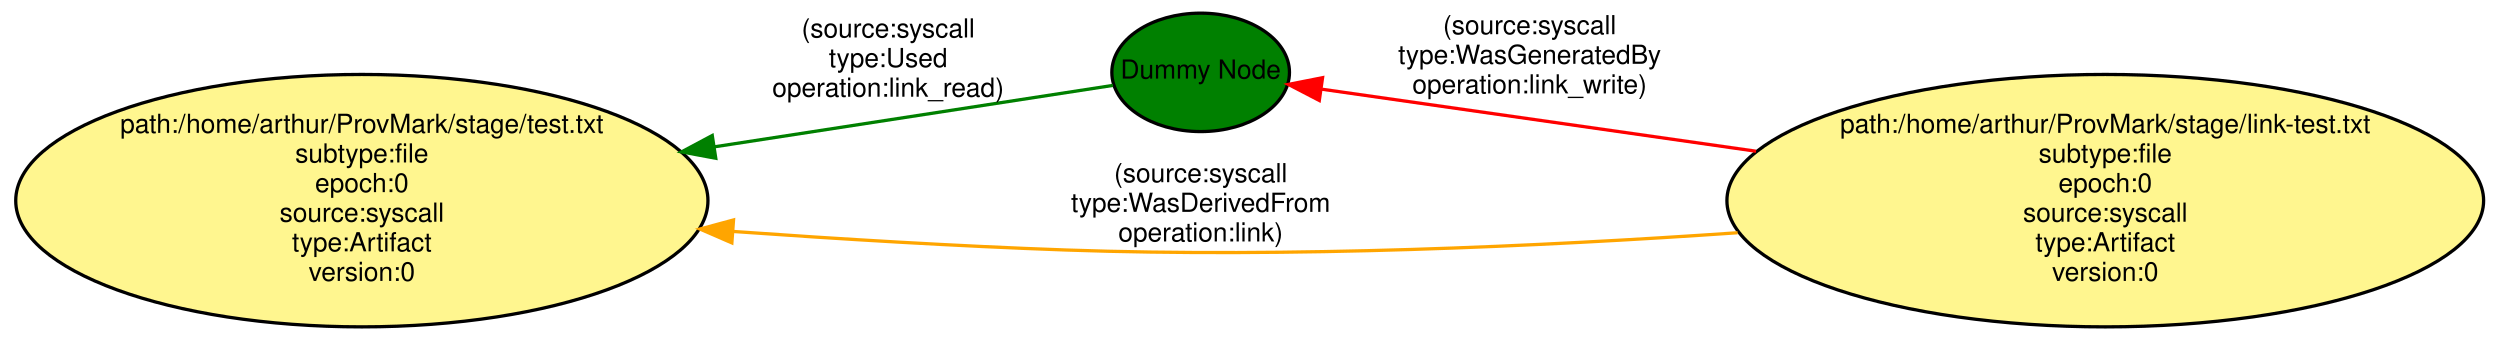
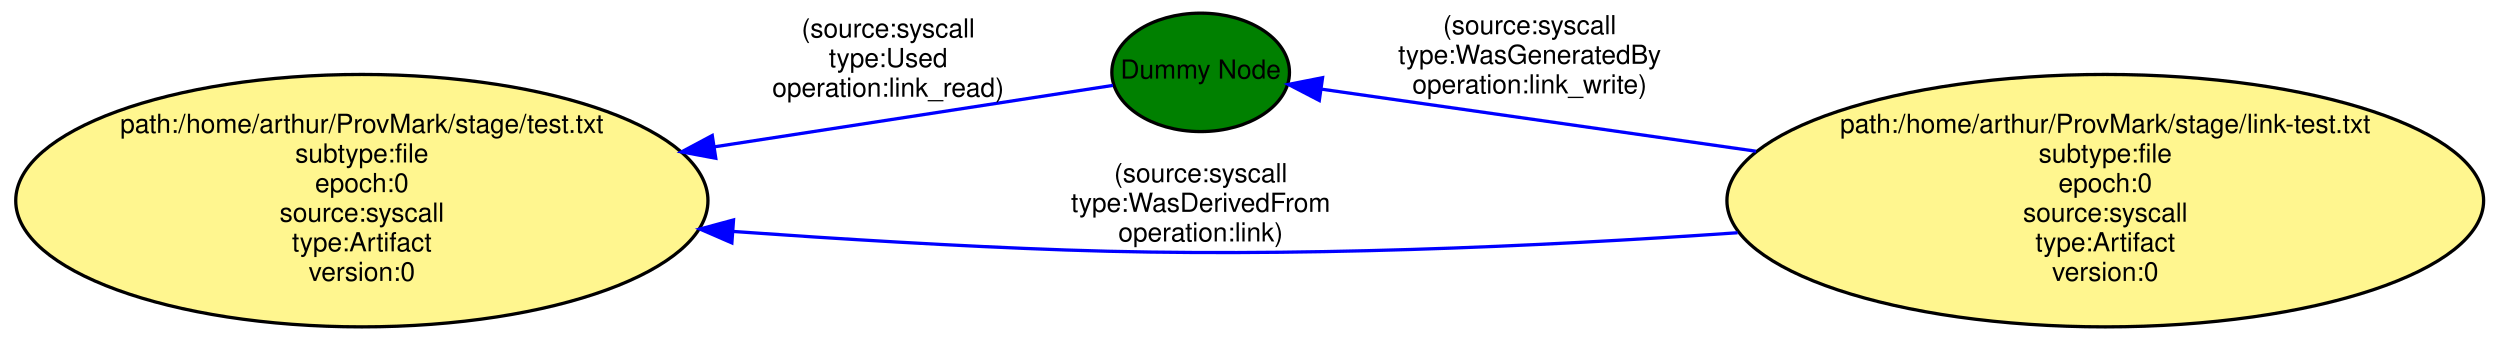
<svg xmlns="http://www.w3.org/2000/svg" width="760pt" height="103pt" viewBox="0.00 0.00 760.00 103.00">
  <g id="graph0" class="graph" transform="scale(1 1) rotate(0) translate(4 99)">
    <polygon fill="white" stroke="white" points="-4,5 -4,-99 757,-99 757,5 -4,5" />
    <g id="node1" class="node">
      <ellipse fill="green" stroke="black" cx="361" cy="-77" rx="27" ry="18" />
      <text text-anchor="middle" x="361" y="-75.1" font-family="Helvetica,sans-Serif" font-size="8.00">Dummy Node</text>
    </g>
    <g id="node2" class="node">
      <ellipse fill="#fff68f" stroke="black" cx="106" cy="-38" rx="105.218" ry="38.368" />
      <text text-anchor="middle" x="106" y="-58.6" font-family="Helvetica,sans-Serif" font-size="8.00">path:/home/arthur/ProvMark/stage/test.txt</text>
      <text text-anchor="middle" x="106" y="-49.6" font-family="Helvetica,sans-Serif" font-size="8.00">subtype:file</text>
      <text text-anchor="middle" x="106" y="-40.6" font-family="Helvetica,sans-Serif" font-size="8.00">epoch:0</text>
      <text text-anchor="middle" x="106" y="-31.6" font-family="Helvetica,sans-Serif" font-size="8.00">source:syscall</text>
      <text text-anchor="middle" x="106" y="-22.6" font-family="Helvetica,sans-Serif" font-size="8.00">type:Artifact</text>
      <text text-anchor="middle" x="106" y="-13.6" font-family="Helvetica,sans-Serif" font-size="8.00">version:0</text>
    </g>
    <g id="edge1" class="edge">
-       <path fill="none" stroke="green" d="M334.349,-73.046C305.793,-68.644 257.782,-61.243 213.218,-54.374" />
-       <polygon fill="green" stroke="green" points="213.593,-50.89 203.176,-52.826 212.526,-57.808 213.593,-50.89" />
+       <path fill="none" stroke="blue" d="M334.349,-73.046C305.793,-68.644 257.782,-61.243 213.218,-54.374" />
+       <polygon fill="blue" stroke="blue" points="213.593,-50.89 203.176,-52.826 212.526,-57.808 213.593,-50.89" />
      <text text-anchor="middle" x="266" y="-87.6" font-family="Helvetica,sans-Serif" font-size="8.00">(source:syscall</text>
      <text text-anchor="middle" x="266" y="-78.6" font-family="Helvetica,sans-Serif" font-size="8.00">type:Used</text>
      <text text-anchor="middle" x="266" y="-69.6" font-family="Helvetica,sans-Serif" font-size="8.00">operation:link_read)</text>
    </g>
    <g id="node3" class="node">
      <ellipse fill="#fff68f" stroke="black" cx="636" cy="-38" rx="115.017" ry="38.368" />
      <text text-anchor="middle" x="636" y="-58.6" font-family="Helvetica,sans-Serif" font-size="8.00">path:/home/arthur/ProvMark/stage/link-test.txt</text>
      <text text-anchor="middle" x="636" y="-49.6" font-family="Helvetica,sans-Serif" font-size="8.00">subtype:file</text>
      <text text-anchor="middle" x="636" y="-40.6" font-family="Helvetica,sans-Serif" font-size="8.00">epoch:0</text>
      <text text-anchor="middle" x="636" y="-31.6" font-family="Helvetica,sans-Serif" font-size="8.00">source:syscall</text>
      <text text-anchor="middle" x="636" y="-22.6" font-family="Helvetica,sans-Serif" font-size="8.00">type:Artifact</text>
      <text text-anchor="middle" x="636" y="-13.6" font-family="Helvetica,sans-Serif" font-size="8.00">version:0</text>
    </g>
    <g id="edge2" class="edge">
-       <path fill="none" stroke="red" d="M529.842,-53.023C483.217,-59.683 431.435,-67.081 397.886,-71.873" />
-       <polygon fill="red" stroke="red" points="397.068,-68.455 387.664,-73.334 398.058,-75.384 397.068,-68.455" />
+       <path fill="none" stroke="blue" d="M529.842,-53.023C483.217,-59.683 431.435,-67.081 397.886,-71.873" />
+       <polygon fill="blue" stroke="blue" points="397.068,-68.455 387.664,-73.334 398.058,-75.384 397.068,-68.455" />
      <text text-anchor="middle" x="461" y="-88.6" font-family="Helvetica,sans-Serif" font-size="8.00">(source:syscall</text>
      <text text-anchor="middle" x="461" y="-79.6" font-family="Helvetica,sans-Serif" font-size="8.00">type:WasGeneratedBy</text>
      <text text-anchor="middle" x="461" y="-70.6" font-family="Helvetica,sans-Serif" font-size="8.00">operation:link_write)</text>
    </g>
    <g id="edge3" class="edge">
-       <path fill="none" stroke="orange" d="M524.235,-28.245C463.873,-24.059 387.847,-20.614 320,-23 287.097,-24.157 251.388,-26.317 218.779,-28.644" />
-       <polygon fill="orange" stroke="orange" points="218.486,-25.156 208.766,-29.371 218.993,-32.138 218.486,-25.156" />
+       <path fill="none" stroke="blue" d="M524.235,-28.245C463.873,-24.059 387.847,-20.614 320,-23 287.097,-24.157 251.388,-26.317 218.779,-28.644" />
+       <polygon fill="blue" stroke="blue" points="218.486,-25.156 208.766,-29.371 218.993,-32.138 218.486,-25.156" />
      <text text-anchor="middle" x="361" y="-43.6" font-family="Helvetica,sans-Serif" font-size="8.00">(source:syscall</text>
      <text text-anchor="middle" x="361" y="-34.6" font-family="Helvetica,sans-Serif" font-size="8.00">type:WasDerivedFrom</text>
      <text text-anchor="middle" x="361" y="-25.6" font-family="Helvetica,sans-Serif" font-size="8.00">operation:link)</text>
    </g>
  </g>
</svg>
